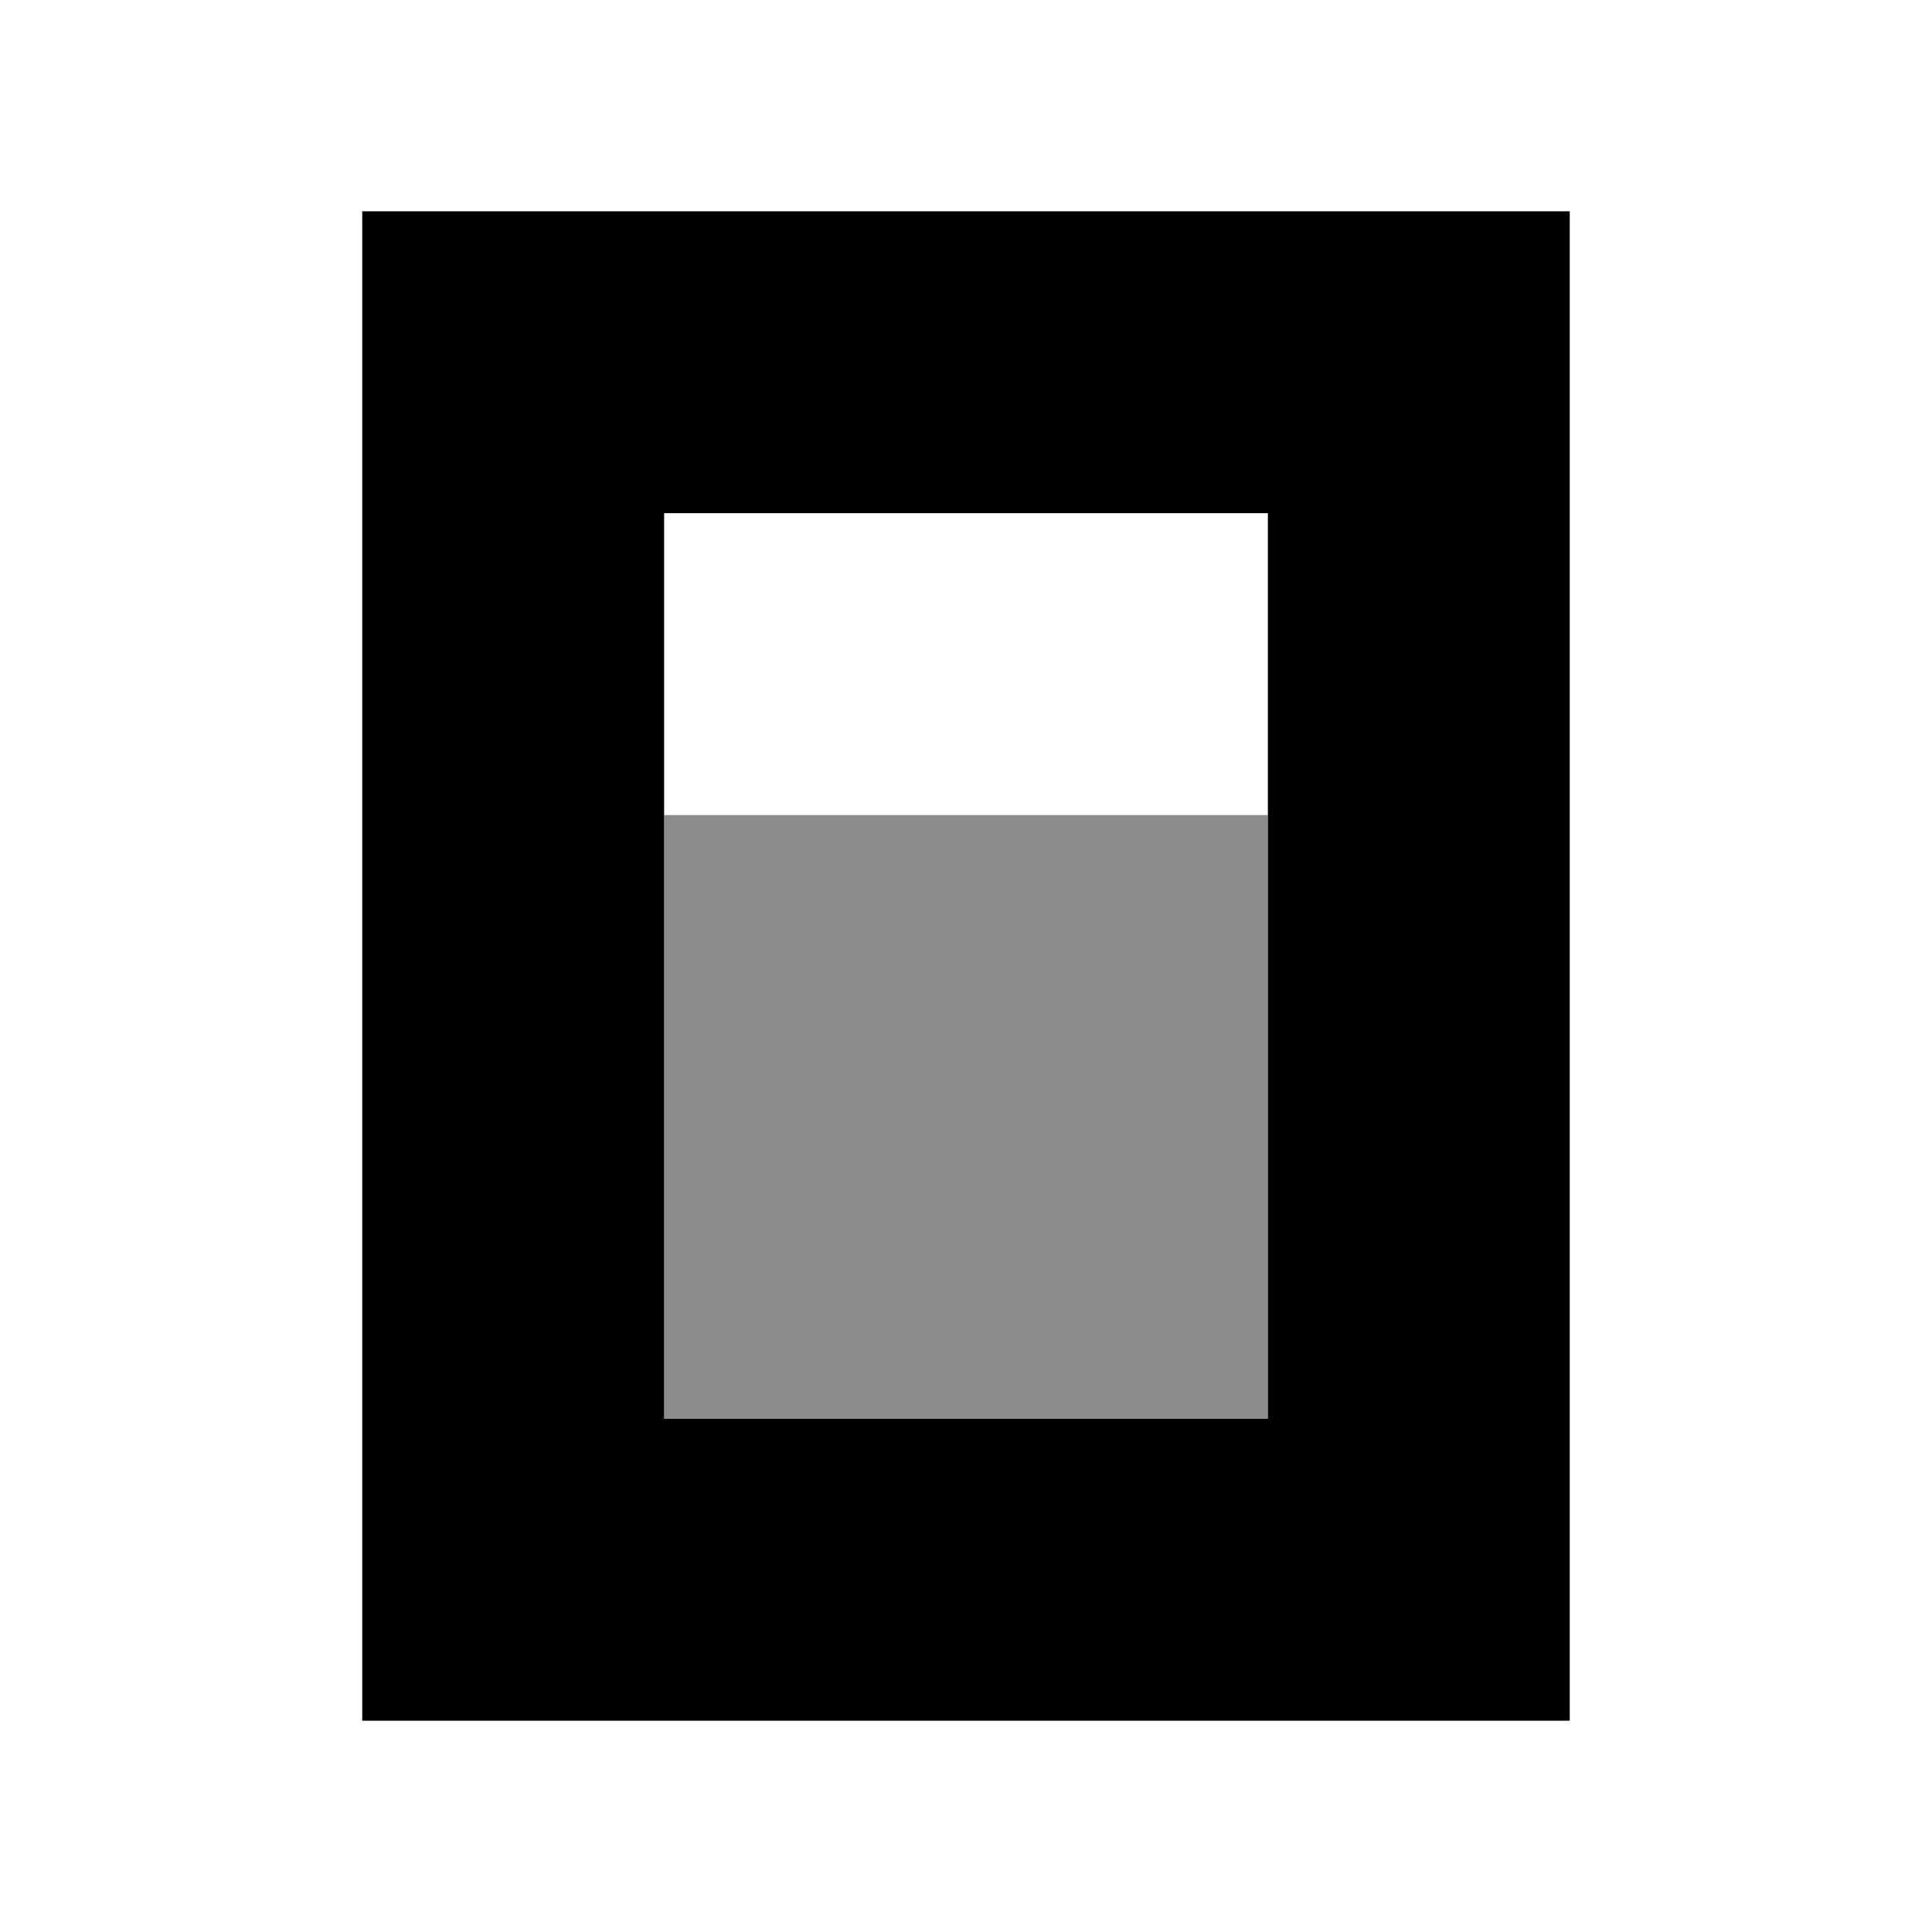
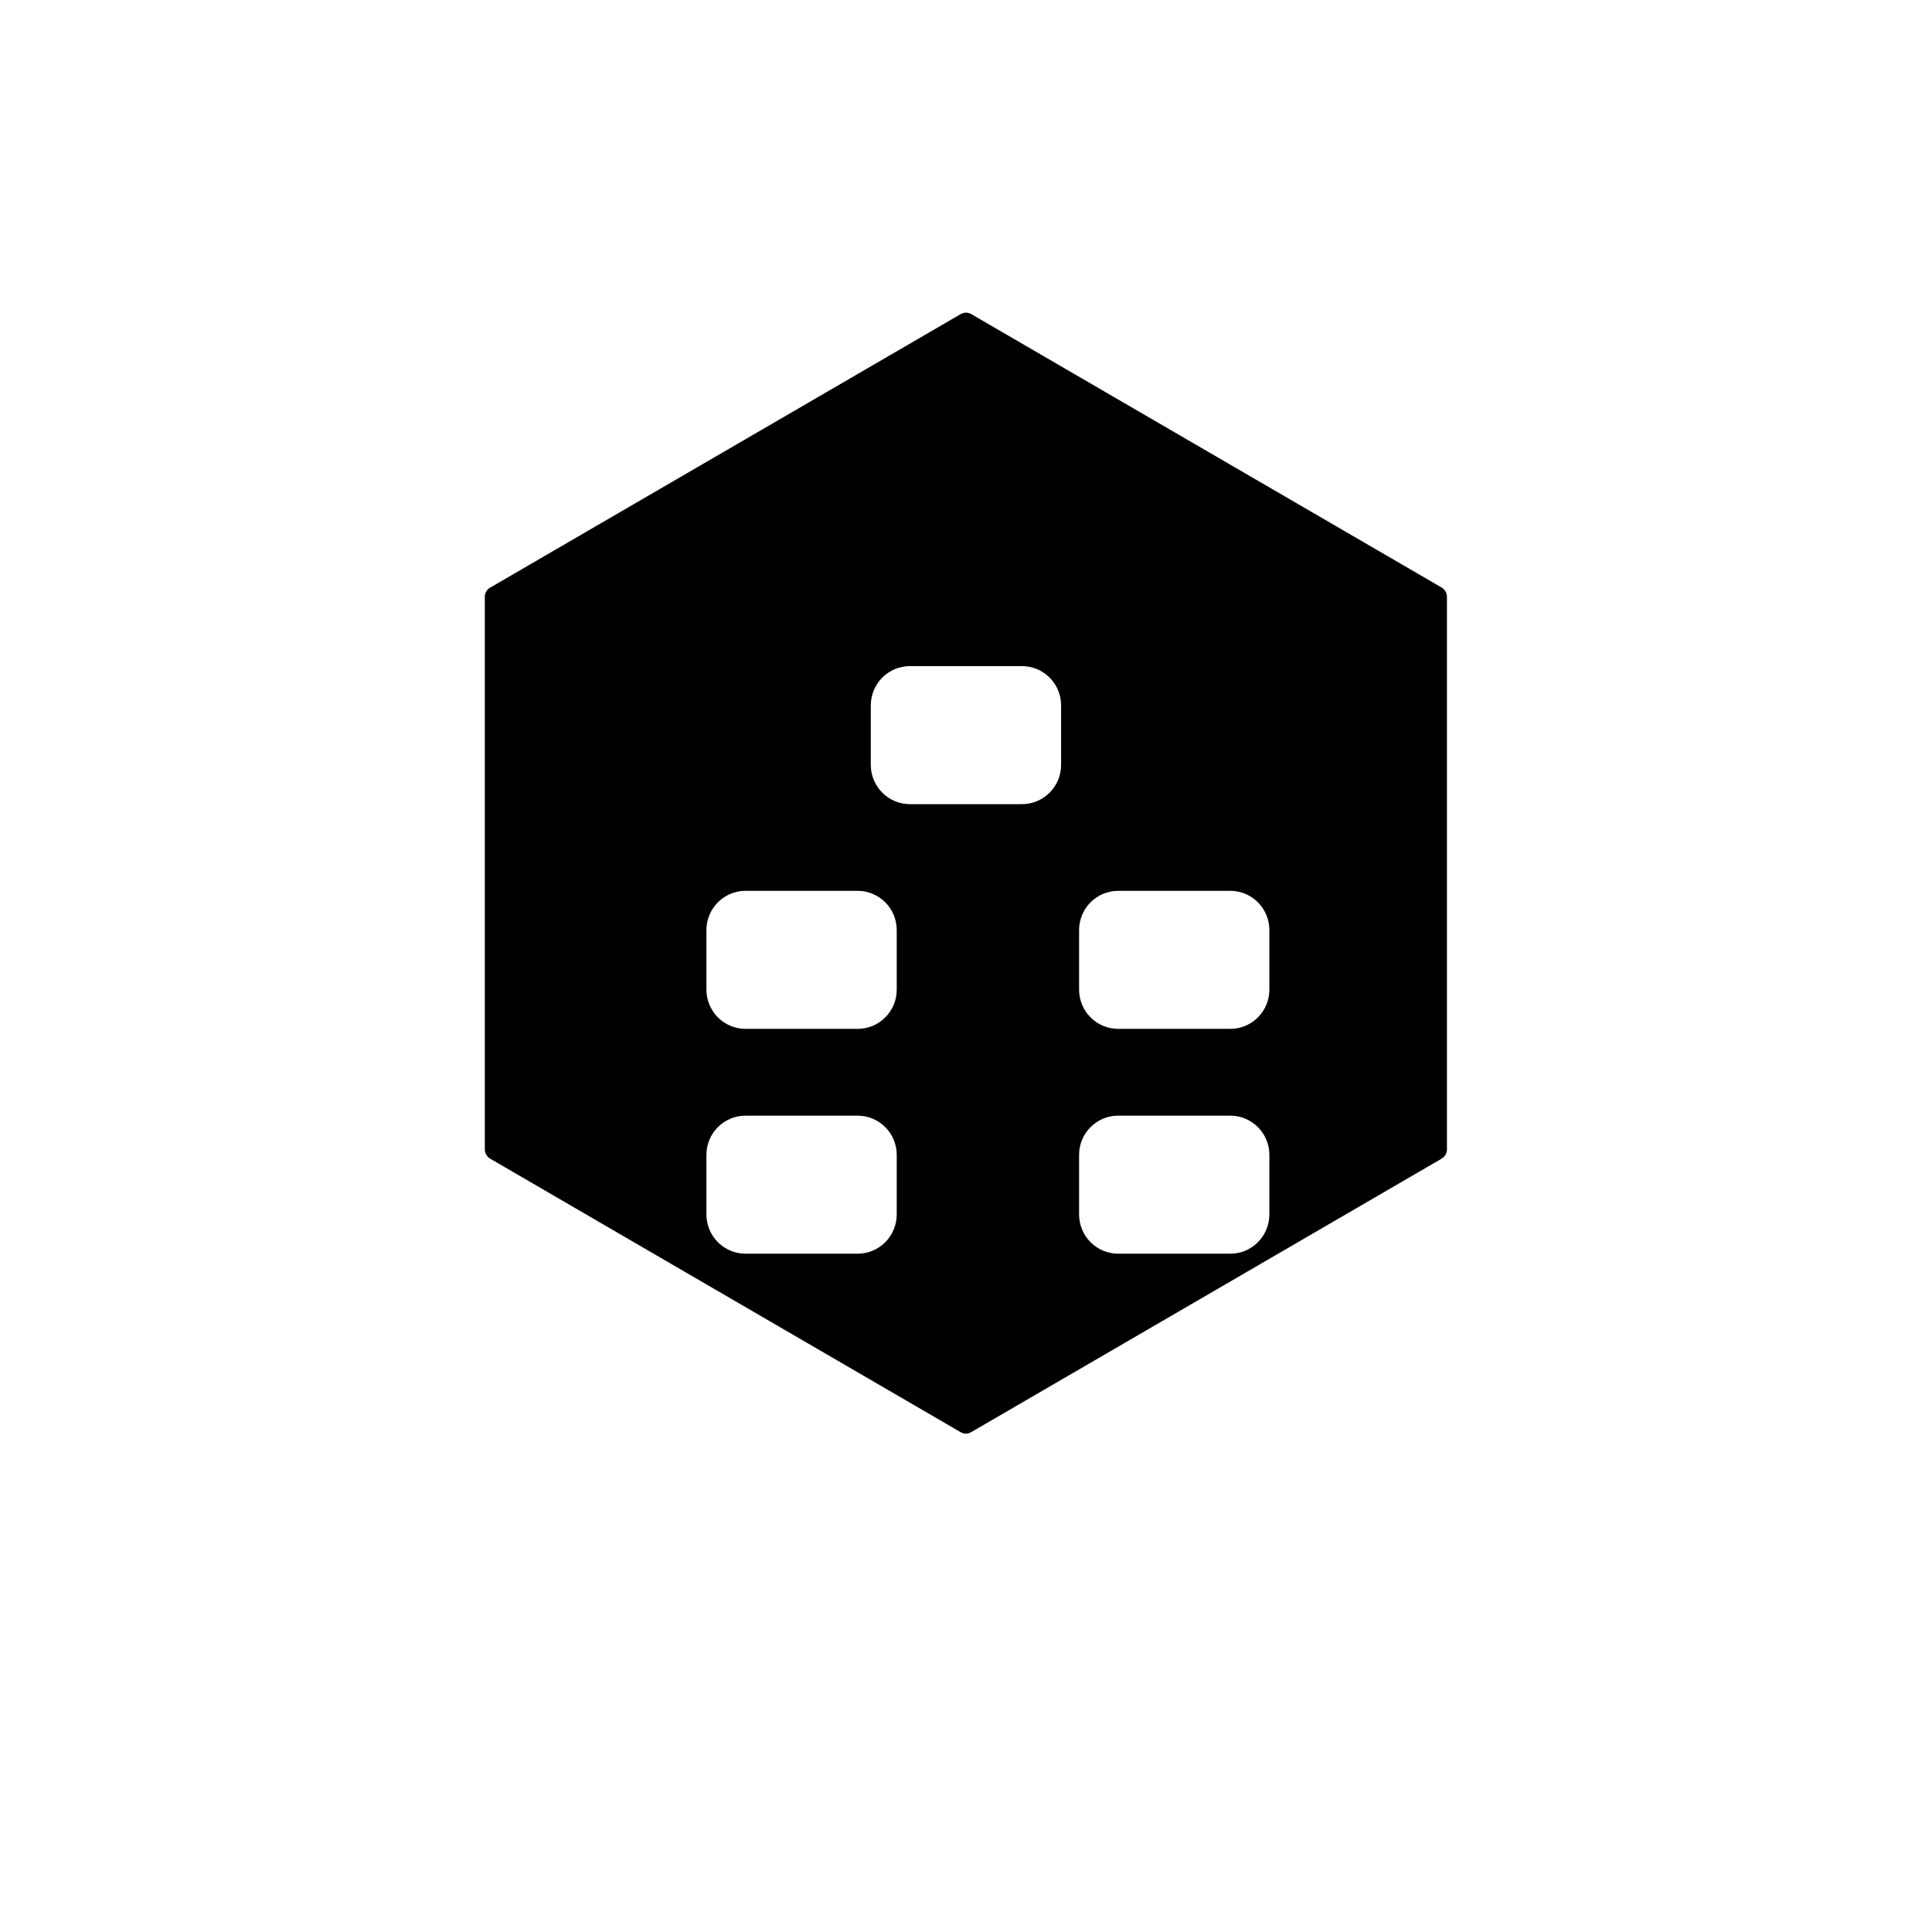
- <svg xmlns="http://www.w3.org/2000/svg" viewBox="-72 -42 384 384" fill="none">
-   <path fill="currentColor" fill-opacity="0.45" d="M180 240H60V120H180V240Z" />
-   <path fill="currentColor" fill-rule="evenodd" d="M180 60H60V240H180V60ZM240 300H0V0H240V300Z" />
+ <svg xmlns="http://www.w3.org/2000/svg" viewBox="0 0 100 100" fill="currentColor" role="img" aria-label="Kilo Code">
+   <path fill-rule="evenodd" clip-rule="evenodd" d="M25.391 30.404L49.719 16.262C49.902 16.156 50.097 16.156 50.28 16.262L74.608 30.404C74.786 30.508 74.894 30.692 74.894 30.889V59.492C74.894 59.692 74.784 59.877 74.603 59.981L50.275 74.124C50.092 74.23 49.897 74.23 49.714 74.124L25.386 59.981C25.204 59.877 25.094 59.692 25.094 59.492V30.889C25.094 30.692 25.203 30.508 25.381 30.404H25.391ZM54.922 39.587V36.514C54.922 35.388 54.017 34.478 52.895 34.478H47.099C45.977 34.478 45.072 35.388 45.072 36.514V39.587C45.072 40.713 45.977 41.623 47.099 41.623H52.895C54.017 41.623 54.922 40.713 54.922 39.587ZM46.415 48.146C46.415 47.019 45.51 46.109 44.388 46.109H38.591C37.469 46.109 36.564 47.019 36.564 48.146V51.218C36.564 52.345 37.469 53.254 38.591 53.254H44.388C45.51 53.254 46.415 52.345 46.415 51.218V48.146ZM63.676 46.109C64.798 46.109 65.703 47.019 65.703 48.146V51.218C65.703 52.345 64.798 53.254 63.676 53.254H57.88C56.758 53.254 55.853 52.345 55.853 51.218V48.146C55.853 47.019 56.758 46.109 57.88 46.109H63.676ZM44.388 57.746C45.51 57.746 46.415 58.655 46.415 59.782V62.854C46.415 63.981 45.51 64.891 44.388 64.891H38.591C37.469 64.891 36.564 63.981 36.564 62.854V59.782C36.564 58.655 37.469 57.746 38.591 57.746H44.388ZM57.88 57.746C56.758 57.746 55.853 58.655 55.853 59.782V62.854C55.853 63.981 56.758 64.891 57.88 64.891H63.676C64.798 64.891 65.703 63.981 65.703 62.854V59.782C65.703 58.655 64.798 57.746 63.676 57.746H57.88Z" fill="inherit" />
</svg>
